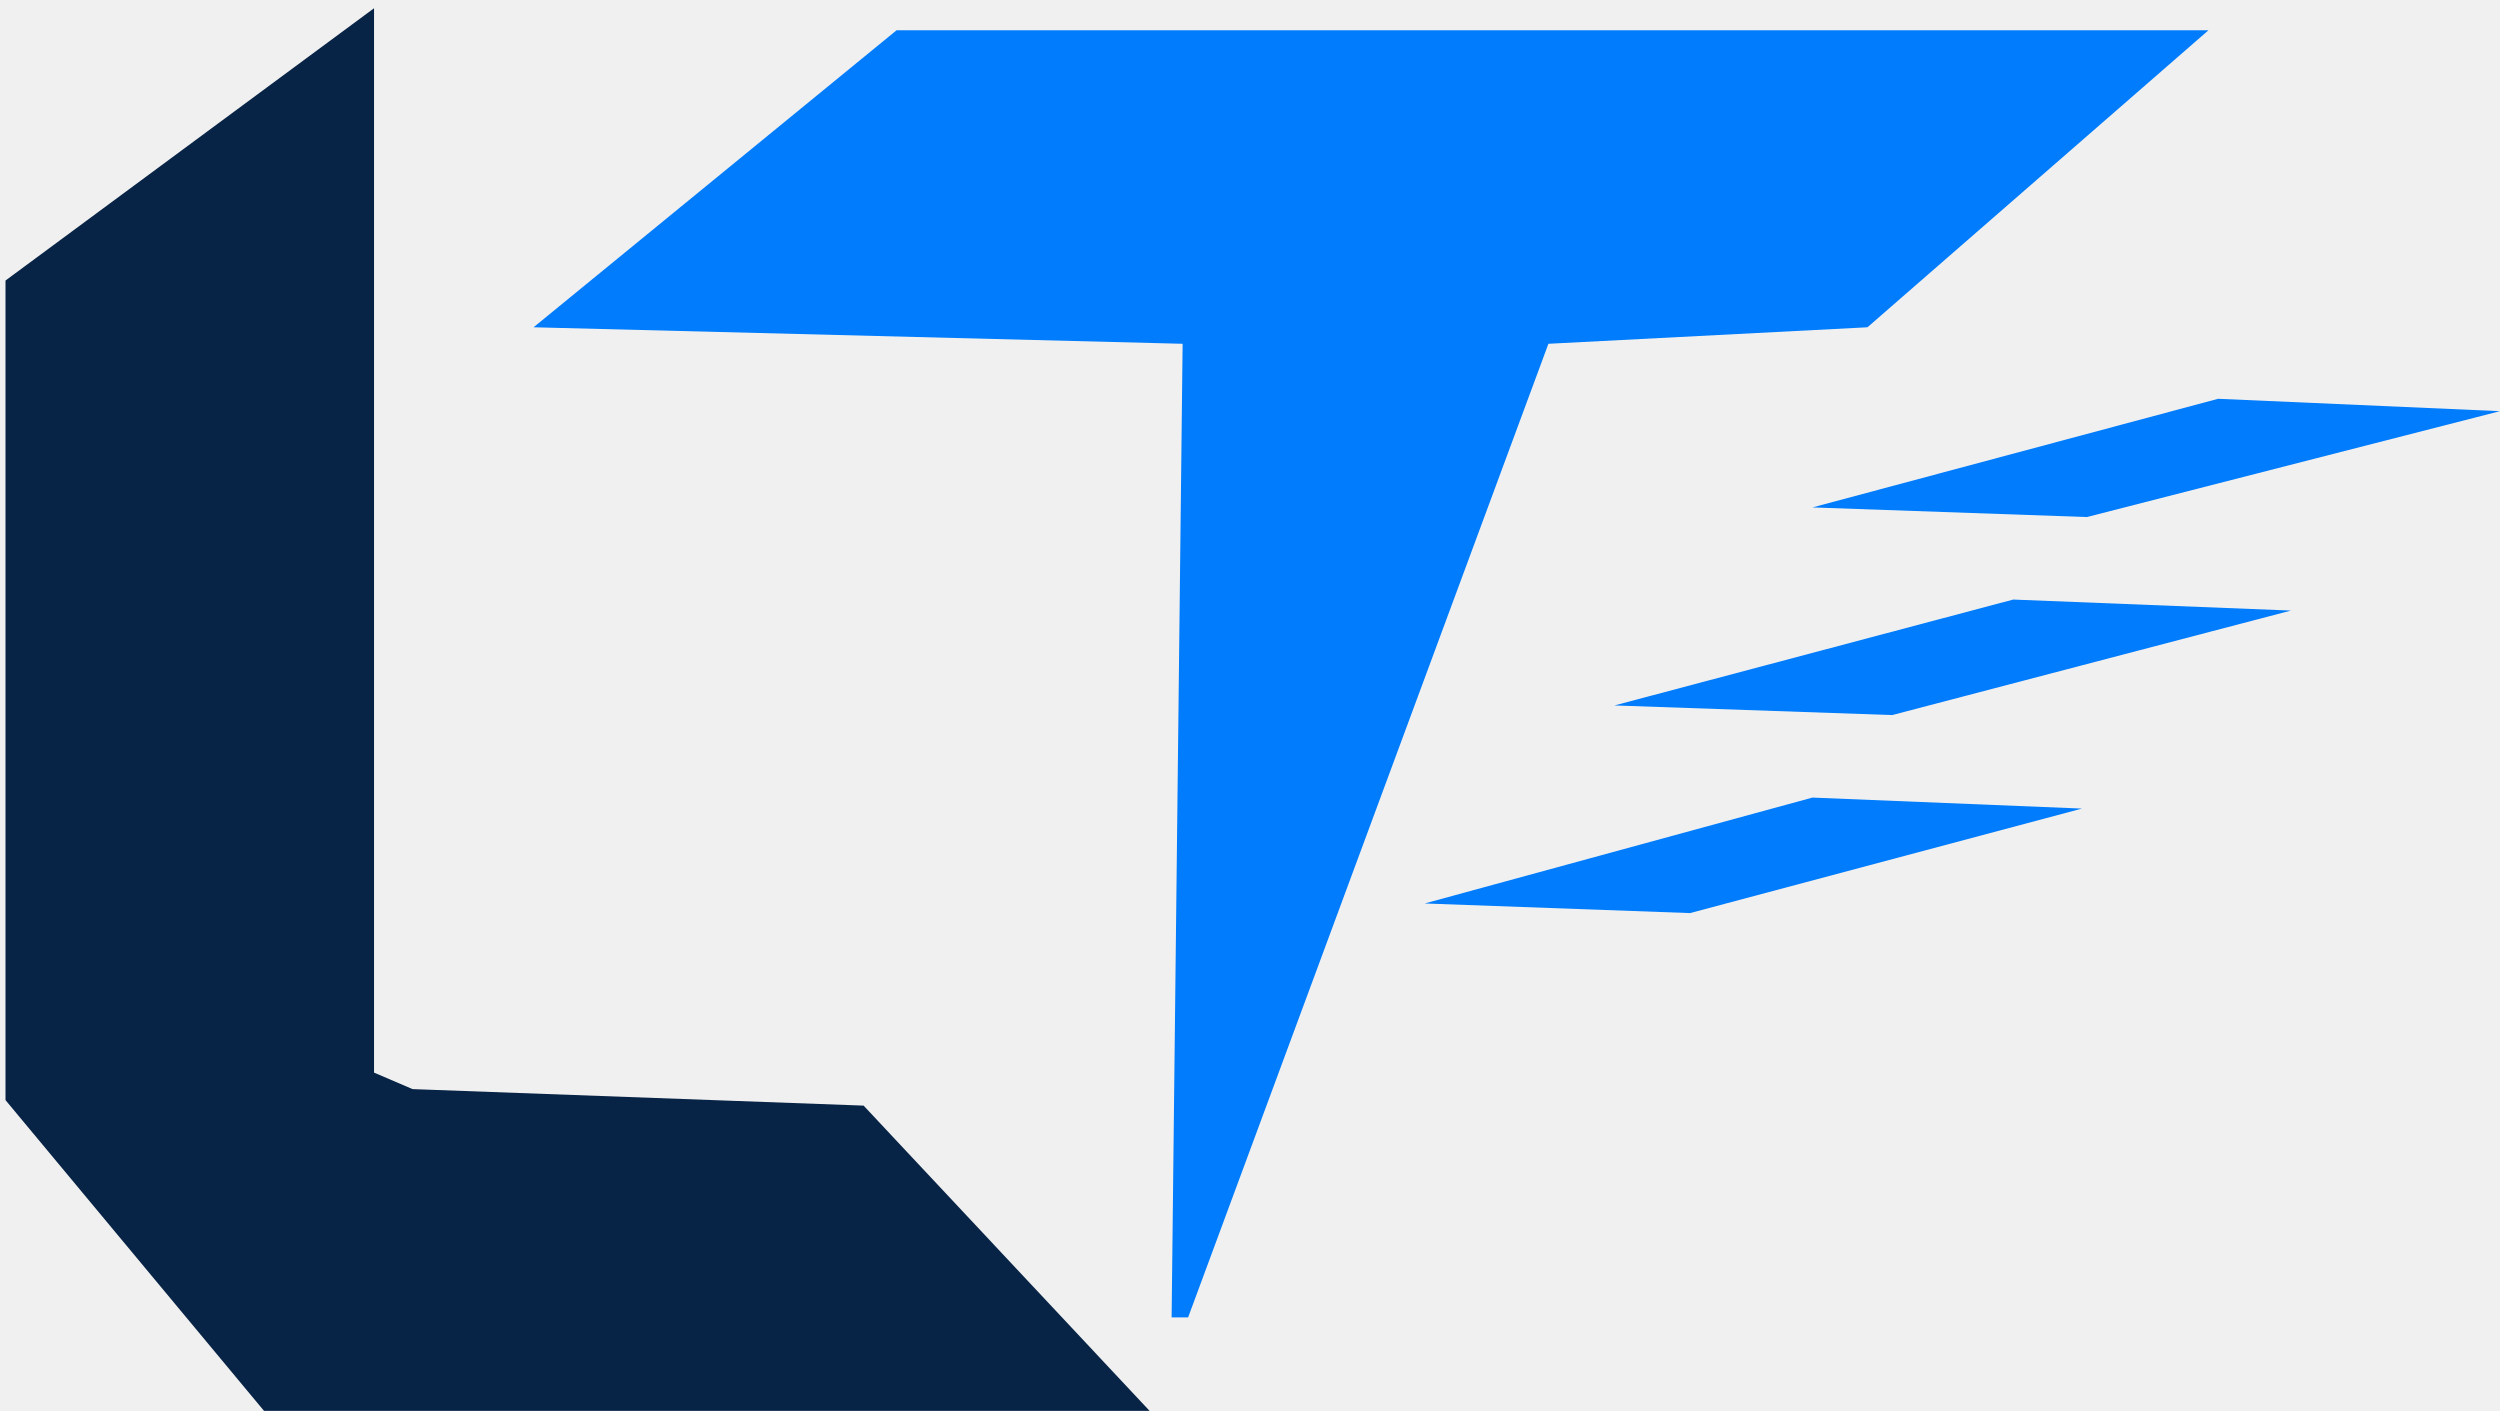
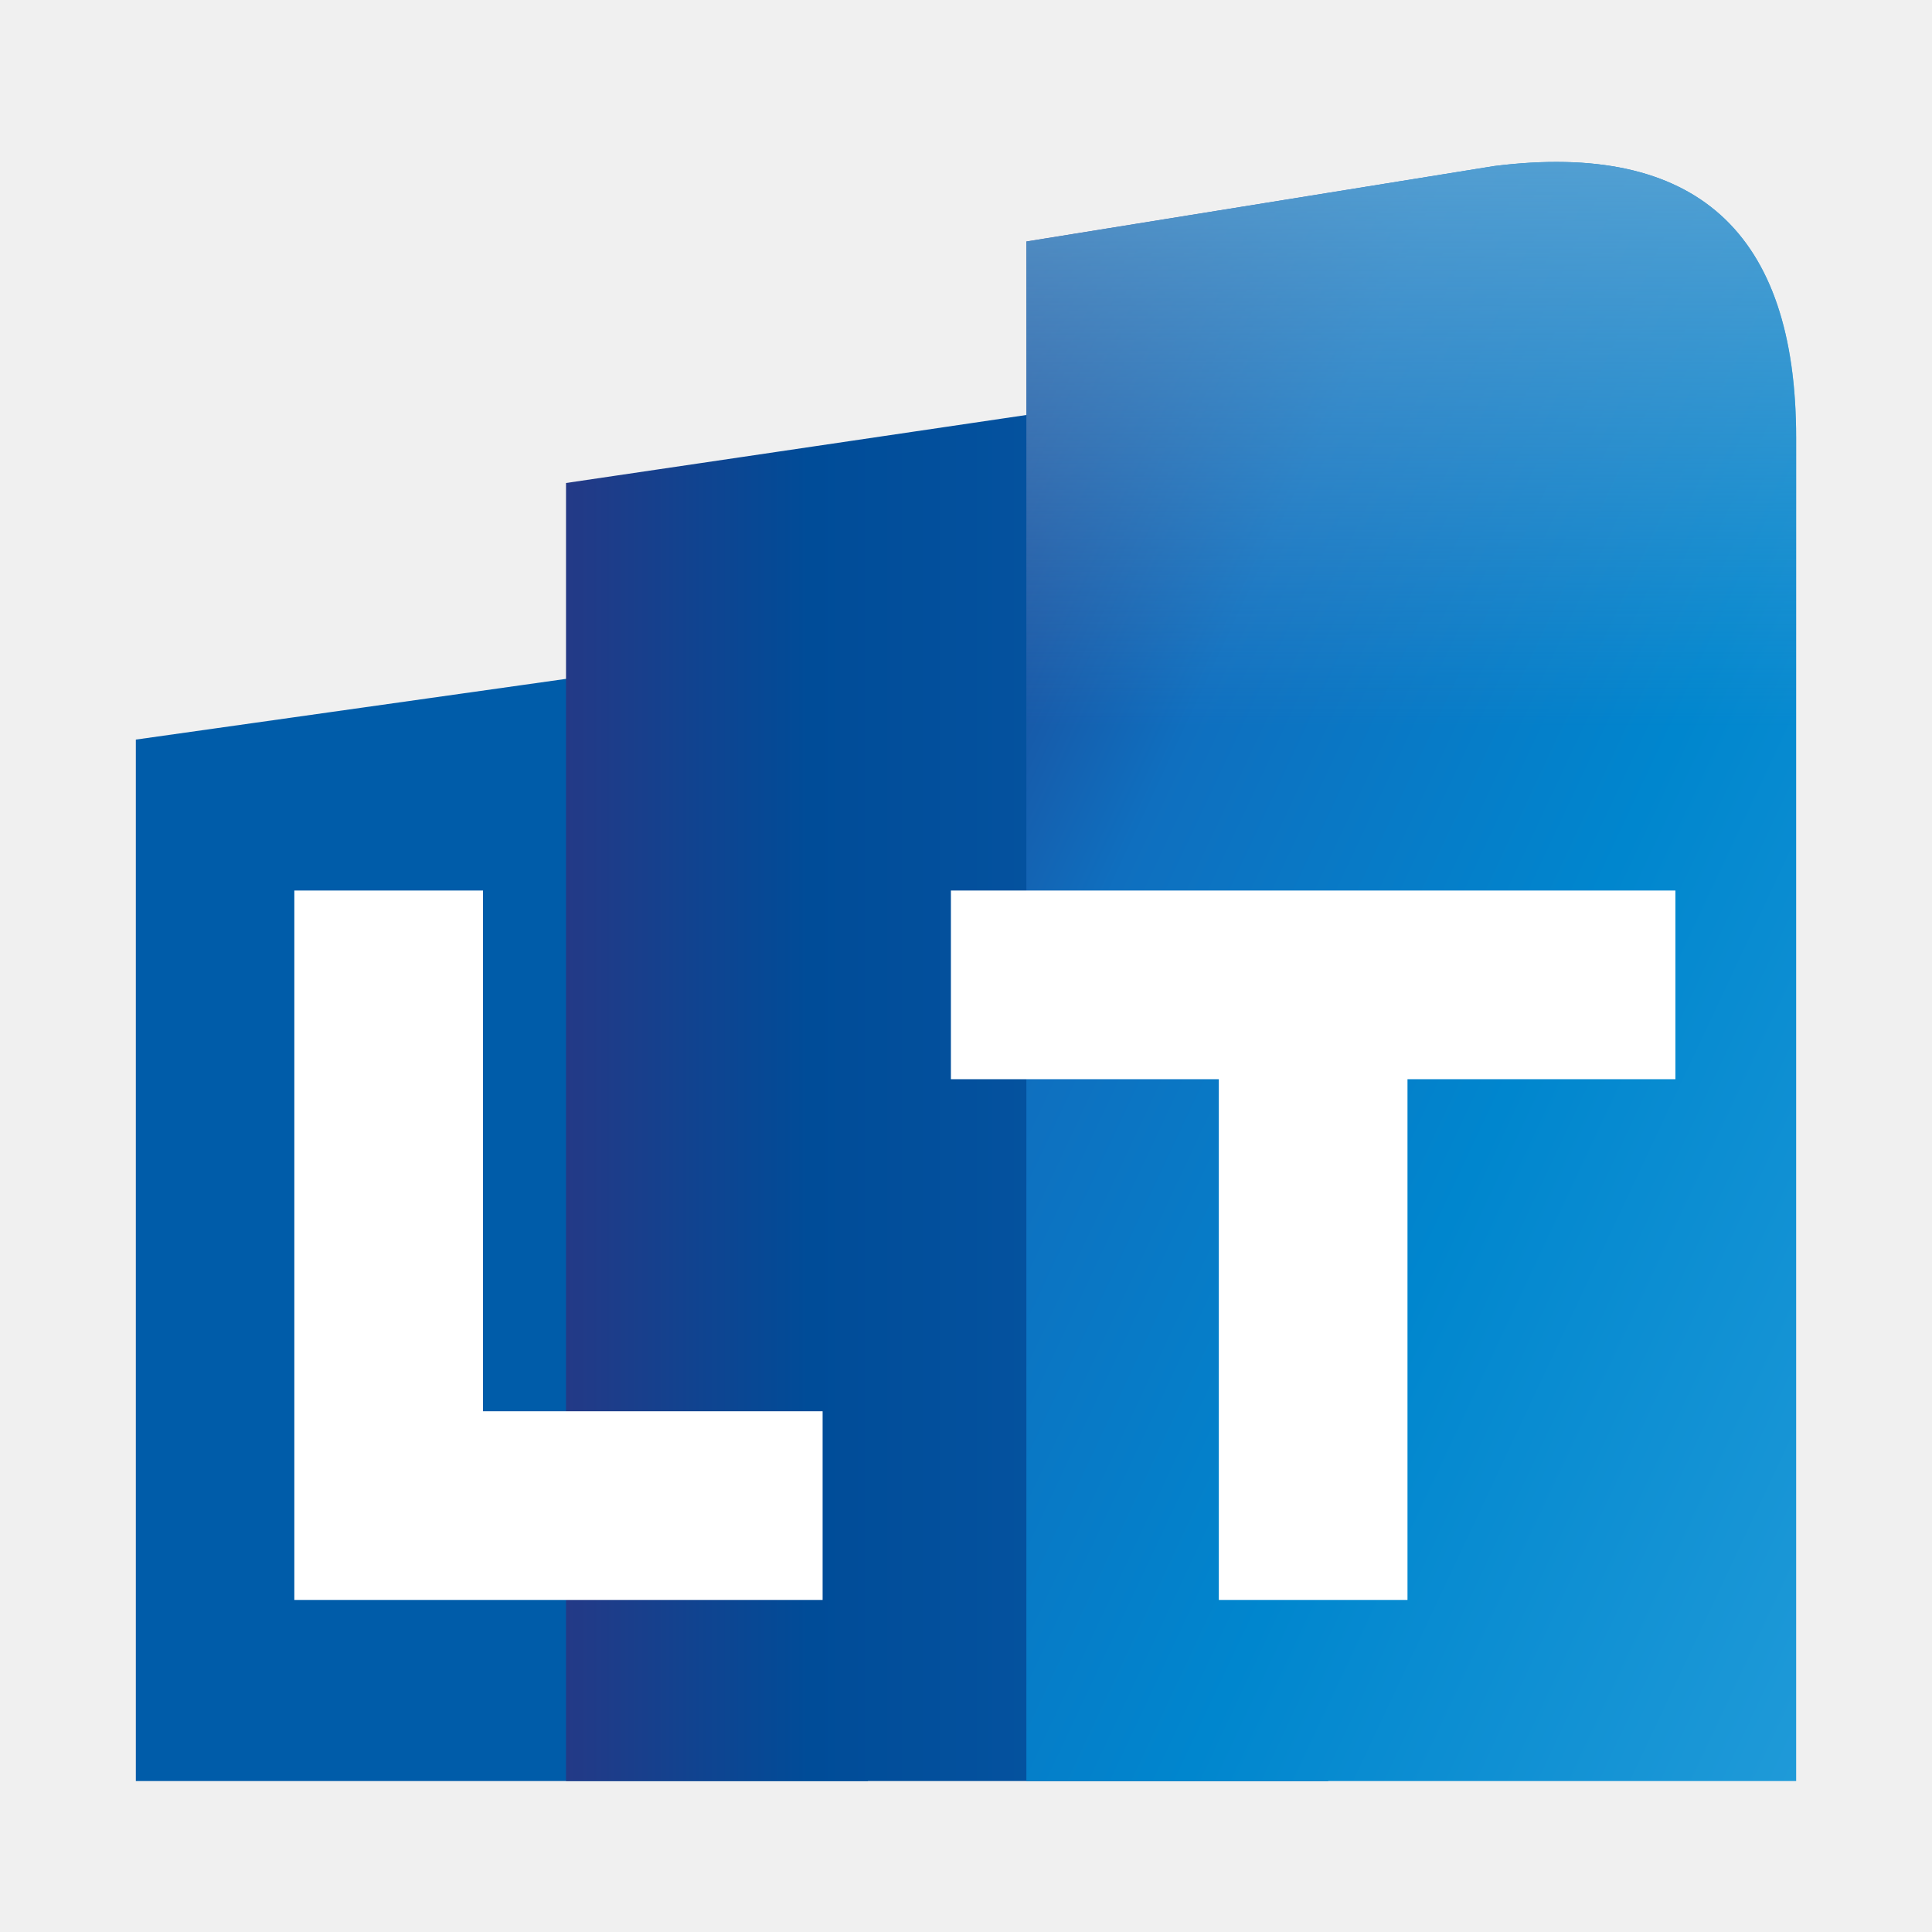
- <svg xmlns="http://www.w3.org/2000/svg" viewBox="0 0 909 513" width="909" height="513">
-   <polygon points="136,3 136,390 150,396 314,402 418,513 96,513 2,400 2,102" fill="#072345" />
-   <polygon points="326,11 803,11 679,119 563,125 432,479 426,479 430,125 194,119" fill="#007CFC" />
-   <polygon points="659,184.5 806.5,145 909,149.5 758.8,188" fill="#007CFC" />
-   <polygon points="587,256.5 732,218 833,222 688,260" fill="#007CFC" />
-   <polygon points="518,328.5 659,290 757,294 614.5,332" fill="#007CFC" />
+ <svg xmlns="http://www.w3.org/2000/svg" viewBox="0 0 512 512" width="512" height="512">
+   <defs>
+     <linearGradient id="mp1" x1="0" y1="0" x2="1" y2="0">
+       <stop offset="0" stop-color="#005ca9" />
+       <stop offset="1" stop-color="#005ca9" />
+     </linearGradient>
+     <linearGradient id="mp2" x1="0" y1="0" x2="1" y2="0">
+       <stop offset="0" stop-color="#243986" />
+       <stop offset=".32" stop-color="#004c98" />
+       <stop offset="1" stop-color="#0a5aa8" />
+     </linearGradient>
+     <linearGradient id="mp3" x1="0" y1="0" x2="1" y2="1">
+       <stop offset="0" stop-color="#243986" />
+       <stop offset=".28" stop-color="#0f6fbf" />
+       <stop offset=".6" stop-color="#0086ce" />
+       <stop offset="1" stop-color="#1f9ad8" />
+     </linearGradient>
+     <linearGradient id="mhl" x1="0" y1="0" x2="0" y2="1">
+       <stop offset="0" stop-color="#5fa7d5" stop-opacity=".85" />
+       <stop offset=".35" stop-color="#5fa7d5" stop-opacity="0" />
+     </linearGradient>
+   </defs>
+   <path d="M36 196 L206 172 Q230 169 230 193 L230 472 L36 472 Z" fill="url(#mp1)" />
+   <path d="M150 128 L326 102 Q352 99 352 126 L352 472 L150 472 Z" fill="url(#mp2)" />
+   <path d="M272 64 L396 44 Q476 34 476 116 L476 472 L272 472 Z" fill="url(#mp3)" />
+   <path d="M272 64 L396 44 Q476 34 476 116 L476 472 L272 472 Z" fill="url(#mhl)" />
+   <path d="M78 236 h50 v138 h90 v50 h-140 Z" fill="#fff" />
+   <path d="M252 236 h192 v50 h-71 v138 h-50 v-138 h-71 Z" fill="#fff" />
</svg>
